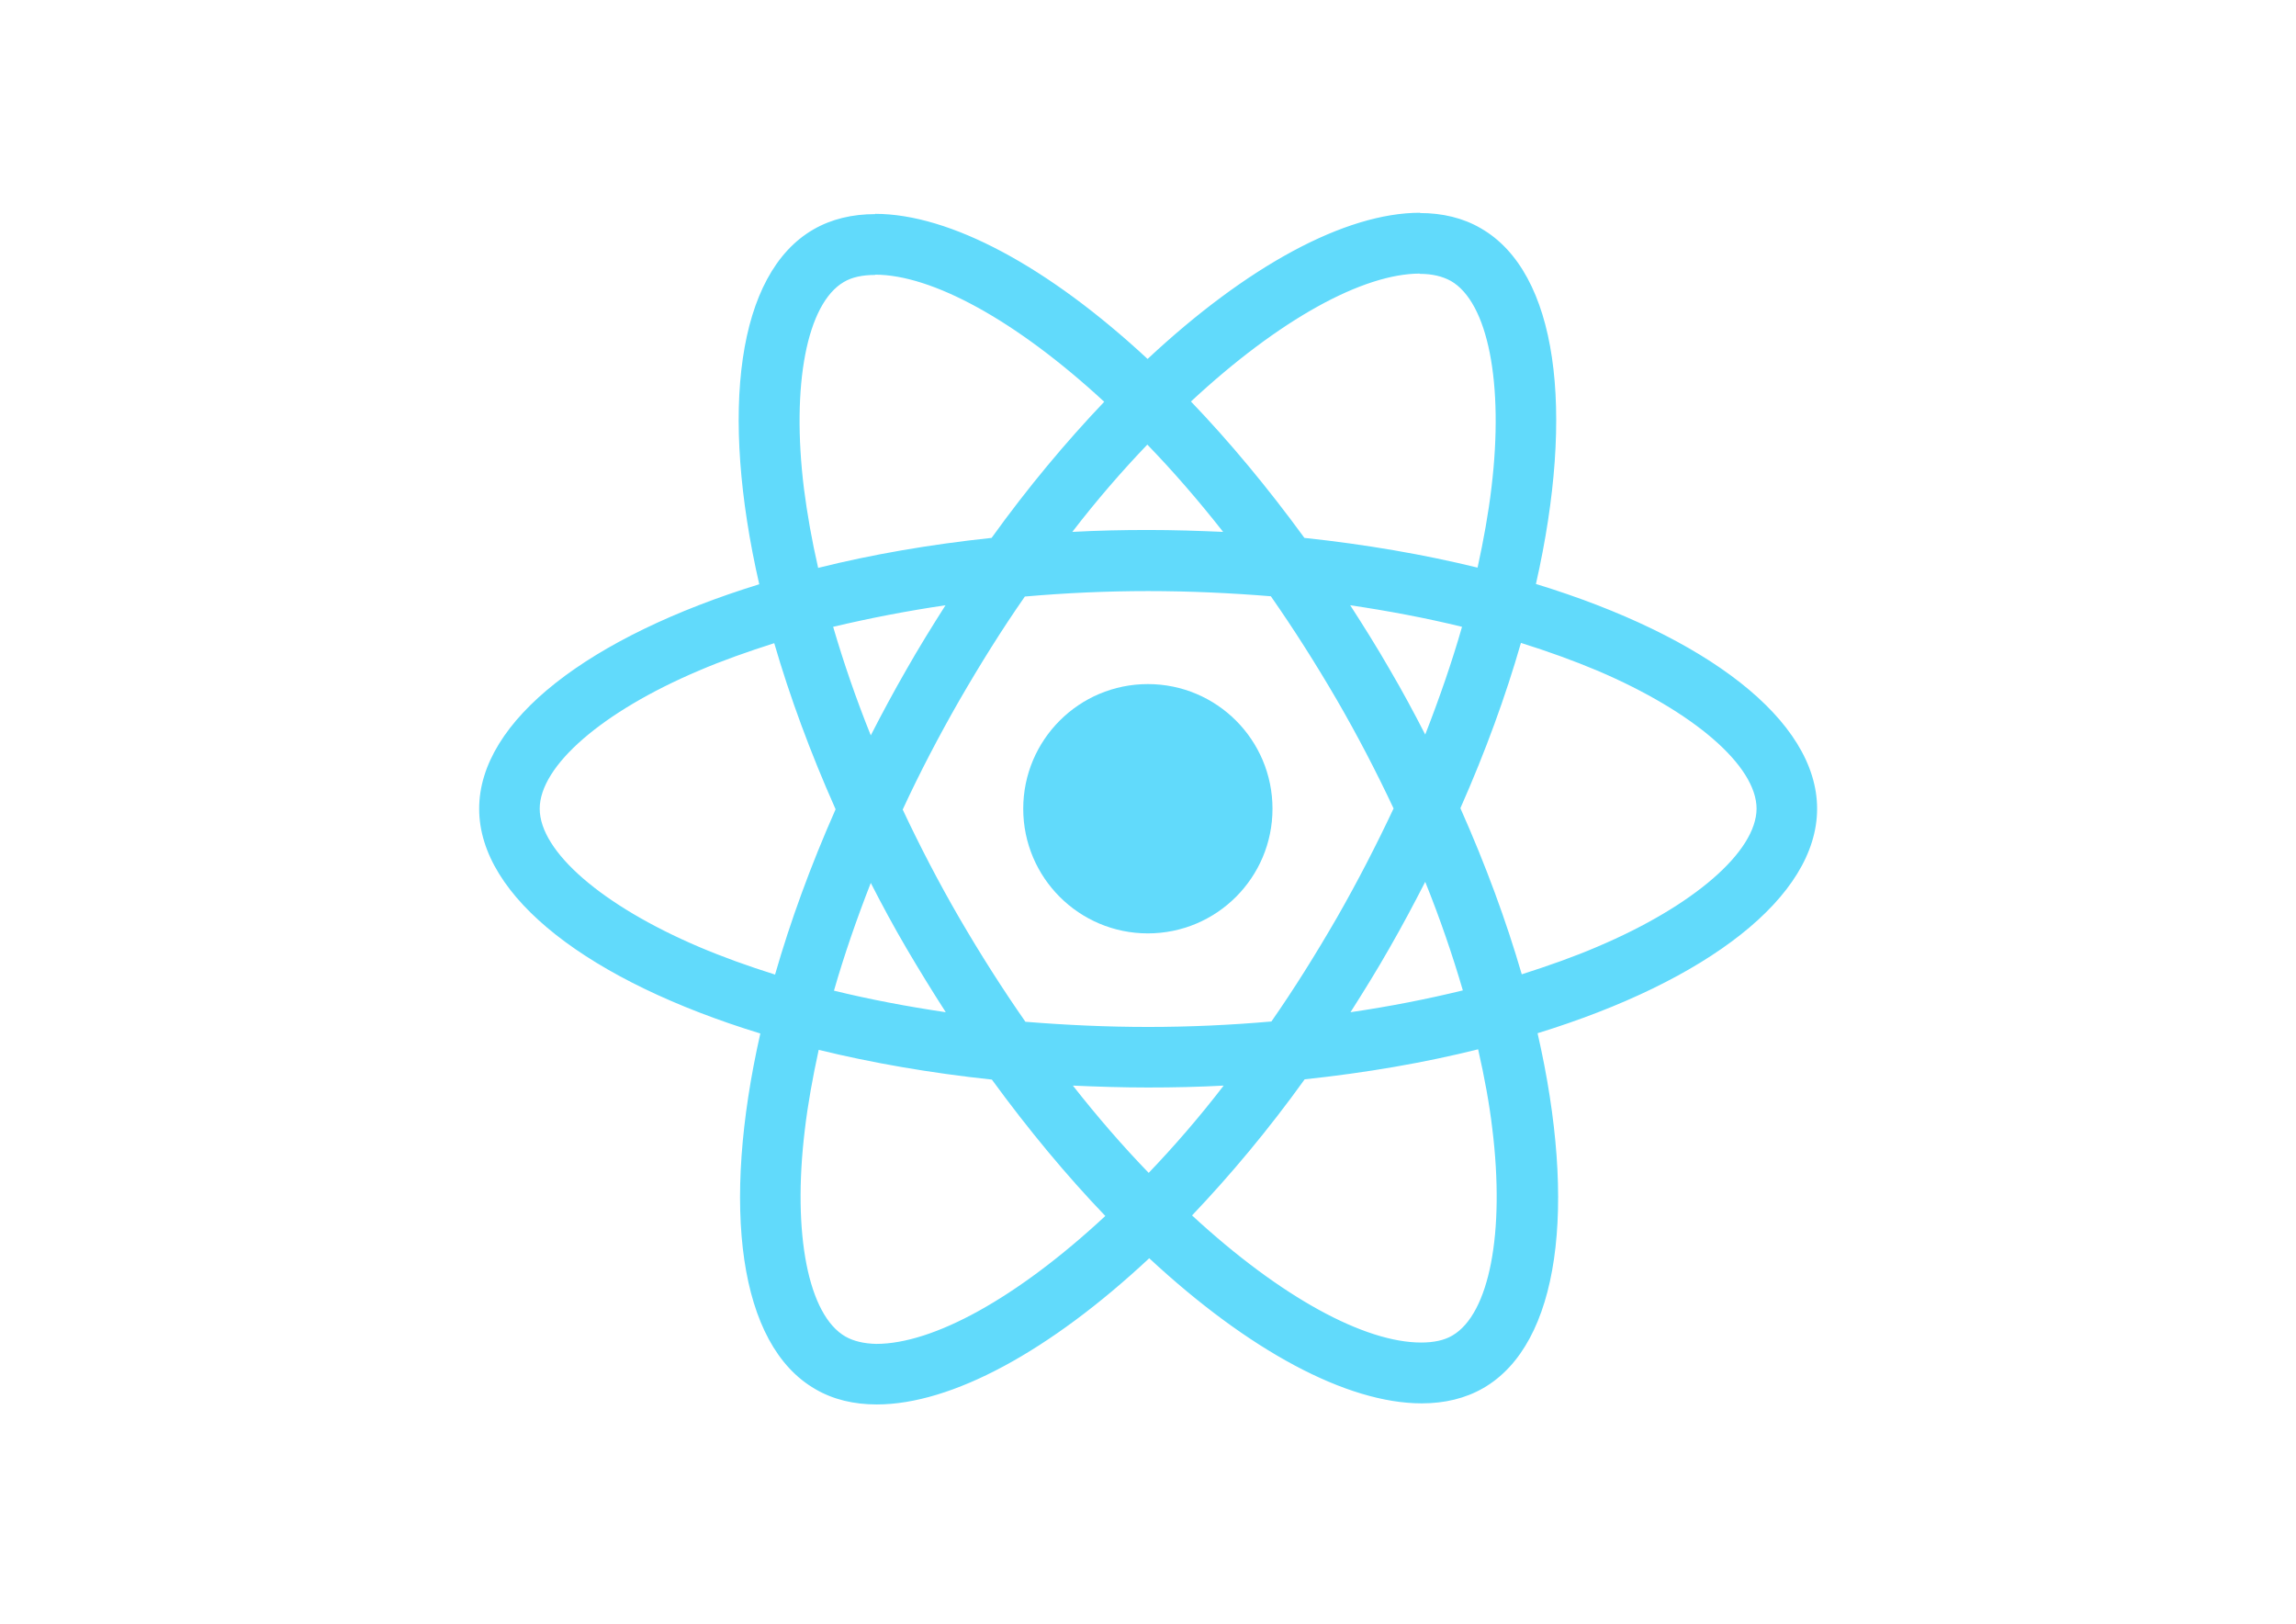
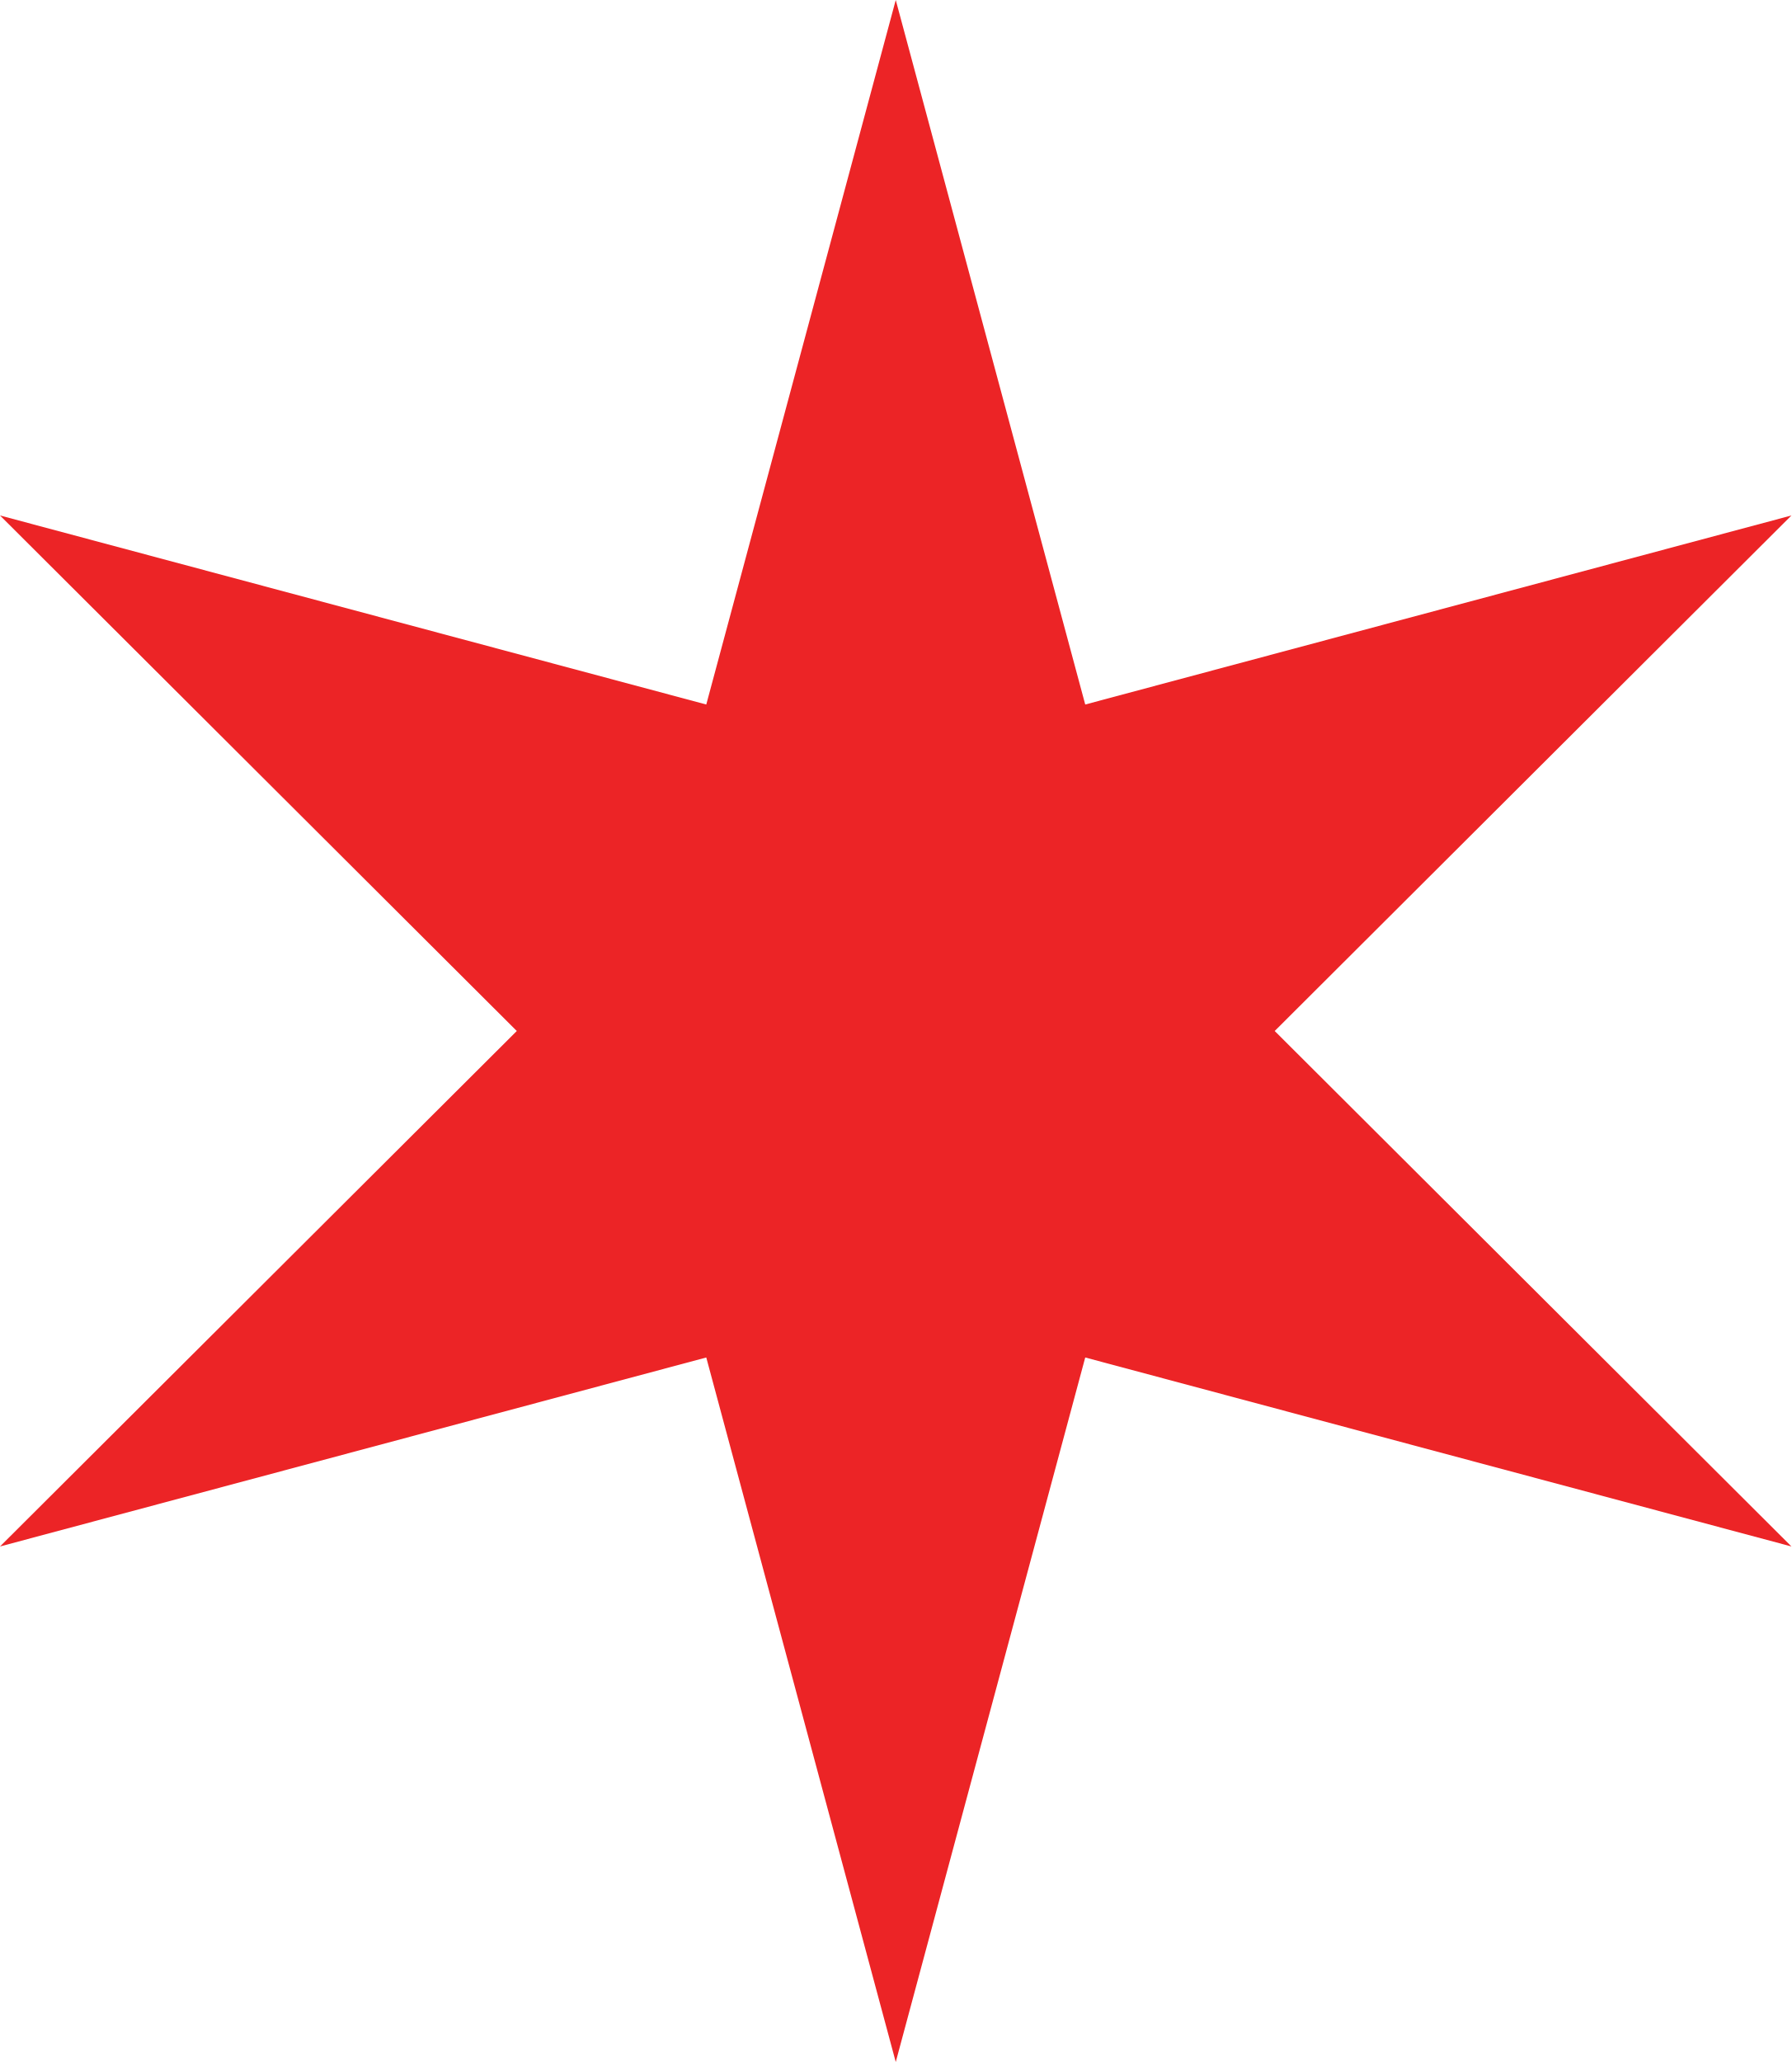
- <svg xmlns="http://www.w3.org/2000/svg" viewBox="0 0 841.9 595.3">
-   <g fill="#61DAFB">
-     <path d="M666.3 296.5c0-32.5-40.7-63.3-103.1-82.4 14.4-63.6 8-114.2-20.2-130.4-6.5-3.8-14.1-5.6-22.4-5.6v22.3c4.6 0 8.3.9 11.4 2.6 13.6 7.8 19.5 37.5 14.9 75.7-1.1 9.4-2.9 19.3-5.1 29.4-19.6-4.8-41-8.5-63.5-10.9-13.5-18.5-27.5-35.3-41.6-50 32.6-30.3 63.2-46.9 84-46.9V78c-27.5 0-63.5 19.6-99.9 53.6-36.4-33.8-72.4-53.2-99.9-53.2v22.3c20.7 0 51.4 16.5 84 46.6-14 14.7-28 31.4-41.3 49.9-22.6 2.4-44 6.1-63.6 11-2.3-10-4-19.7-5.2-29-4.7-38.2 1.1-67.9 14.6-75.8 3-1.8 6.9-2.6 11.5-2.6V78.5c-8.4 0-16 1.8-22.6 5.6-28.1 16.2-34.4 66.7-19.9 130.1-62.2 19.2-102.7 49.9-102.7 82.3 0 32.5 40.7 63.3 103.1 82.4-14.4 63.6-8 114.2 20.2 130.4 6.5 3.8 14.1 5.6 22.5 5.6 27.5 0 63.5-19.6 99.9-53.6 36.4 33.8 72.4 53.2 99.9 53.2 8.4 0 16-1.8 22.6-5.6 28.1-16.2 34.4-66.7 19.9-130.1 62-19.1 102.5-49.9 102.5-82.3zm-130.2-66.7c-3.7 12.9-8.3 26.2-13.5 39.5-4.1-8-8.4-16-13.1-24-4.6-8-9.5-15.8-14.4-23.4 14.2 2.1 27.9 4.7 41 7.9zm-45.8 106.5c-7.8 13.5-15.8 26.3-24.1 38.2-14.9 1.3-30 2-45.2 2-15.1 0-30.2-.7-45-1.9-8.3-11.9-16.4-24.6-24.2-38-7.6-13.1-14.5-26.4-20.8-39.8 6.2-13.4 13.2-26.8 20.7-39.9 7.8-13.5 15.8-26.3 24.1-38.2 14.9-1.3 30-2 45.2-2 15.1 0 30.2.7 45 1.9 8.3 11.9 16.4 24.6 24.2 38 7.6 13.1 14.5 26.4 20.8 39.8-6.3 13.4-13.2 26.8-20.7 39.9zm32.3-13c5.4 13.4 10 26.8 13.8 39.8-13.1 3.2-26.9 5.9-41.2 8 4.9-7.7 9.8-15.6 14.4-23.7 4.6-8 8.9-16.1 13-24.1zM421.2 430c-9.3-9.6-18.6-20.3-27.8-32 9 .4 18.2.7 27.5.7 9.4 0 18.7-.2 27.8-.7-9 11.7-18.3 22.4-27.5 32zm-74.4-58.9c-14.2-2.1-27.9-4.7-41-7.9 3.7-12.9 8.3-26.2 13.5-39.5 4.1 8 8.4 16 13.1 24 4.7 8 9.5 15.8 14.4 23.4zM420.7 163c9.3 9.6 18.6 20.3 27.8 32-9-.4-18.2-.7-27.5-.7-9.4 0-18.7.2-27.8.7 9-11.7 18.3-22.4 27.5-32zm-74 58.9c-4.9 7.7-9.8 15.6-14.4 23.7-4.6 8-8.9 16-13 24-5.4-13.4-10-26.8-13.8-39.8 13.1-3.1 26.9-5.8 41.2-7.9zm-90.5 125.2c-35.4-15.1-58.3-34.9-58.3-50.6 0-15.7 22.9-35.6 58.3-50.6 8.6-3.7 18-7 27.7-10.1 5.7 19.6 13.2 40 22.5 60.9-9.2 20.8-16.6 41.1-22.2 60.6-9.9-3.1-19.3-6.5-28-10.2zM310 490c-13.6-7.8-19.5-37.5-14.9-75.7 1.1-9.4 2.9-19.3 5.1-29.4 19.6 4.8 41 8.5 63.5 10.9 13.5 18.5 27.5 35.3 41.6 50-32.6 30.3-63.2 46.9-84 46.9-4.5-.1-8.3-1-11.3-2.7zm237.2-76.2c4.7 38.2-1.1 67.9-14.6 75.8-3 1.8-6.9 2.6-11.5 2.6-20.7 0-51.4-16.5-84-46.6 14-14.7 28-31.4 41.3-49.9 22.6-2.4 44-6.1 63.6-11 2.3 10.1 4.1 19.8 5.2 29.1zm38.5-66.7c-8.6 3.7-18 7-27.7 10.1-5.7-19.6-13.2-40-22.5-60.9 9.2-20.8 16.6-41.1 22.2-60.6 9.9 3.1 19.3 6.5 28.1 10.2 35.4 15.1 58.3 34.9 58.3 50.6-.1 15.7-23 35.6-58.4 50.6zM320.8 78.4z" />
-     <circle cx="420.9" cy="296.5" r="45.7" />
-     <path d="M520.5 78.1z" />
+ <svg xmlns="http://www.w3.org/2000/svg" id="Layer_1" viewBox="0 0 305.95 352.1">
+   <defs>
+     <style>.cls-1{fill:#ec2426;}</style>
+   </defs>
+   <g id="HATCH">
+     <polygon class="cls-1" points="152.98 0 185.34 120.3 305.95 88.02 217.7 176.05 305.95 264.07 185.34 231.8 152.98 352.1 120.62 231.8 0 264.07 88.26 176.05 0 88.02 120.62 120.3 152.98 0 152.98 0" />
  </g>
</svg>
